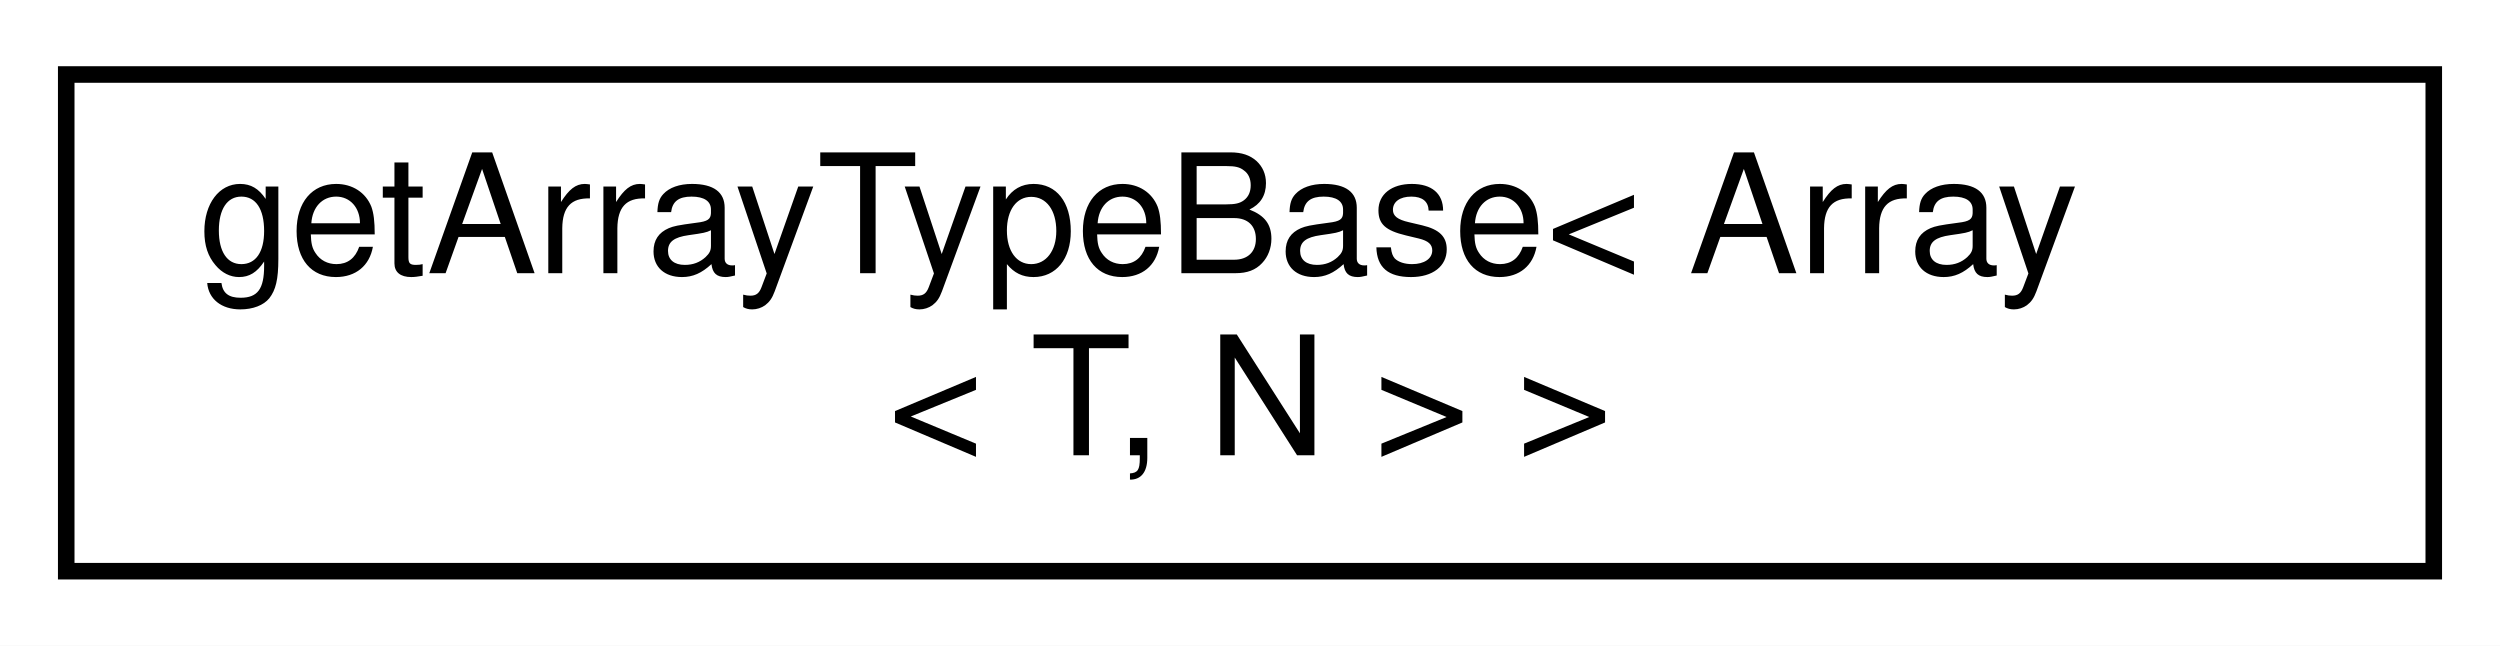
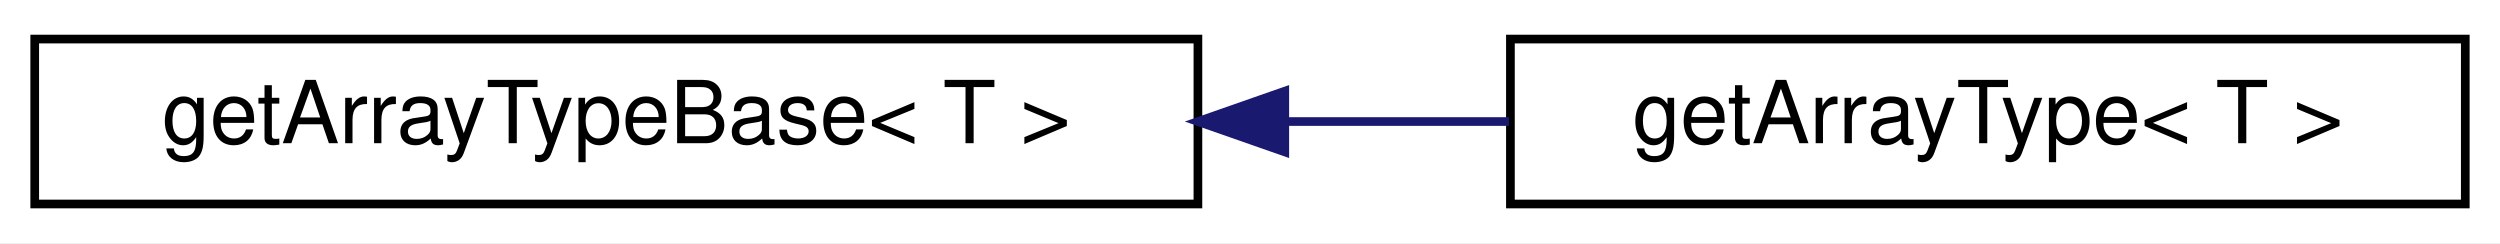
- <svg xmlns="http://www.w3.org/2000/svg" xmlns:xlink="http://www.w3.org/1999/xlink" width="151pt" height="39pt" viewBox="0.00 0.00 151.00 39.00">
-   <g id="graph0" class="graph" transform="scale(1 1) rotate(0) translate(4 35)">
-     <polygon fill="#ffffff" stroke="transparent" points="-4,4 -4,-35 147,-35 147,4 -4,4" />
+ <svg xmlns="http://www.w3.org/2000/svg" xmlns:xlink="http://www.w3.org/1999/xlink" width="288pt" height="28pt" viewBox="0.00 0.00 288.00 28.00">
+   <g id="graph0" class="graph" transform="scale(1 1) rotate(0) translate(4 24)">
+     <polygon fill="#ffffff" stroke="transparent" points="-4,4 -4,-24 284,-24 284,4 -4,4" />
    <g id="node1" class="node">
      <g id="a_node1">
-         <a xlink:href="structgetArrayTypeBase_3_01Array_3_01T_00_01N_01_4_01_4.html" target="_top" xlink:title=" ">
-           <polygon fill="#ffffff" stroke="#000000" points="0,-.5 0,-30.5 143,-30.5 143,-.5 0,-.5" />
-           <text text-anchor="start" x="8" y="-18.5" font-family="Helvetica,sans-Serif" font-size="10.00" fill="#000000">getArrayTypeBase&lt; Array</text>
-           <text text-anchor="middle" x="71.5" y="-7.5" font-family="Helvetica,sans-Serif" font-size="10.00" fill="#000000">&lt; T, N &gt; &gt;</text>
+         <a xlink:href="structgetArrayTypeBase.html" target="_top" xlink:title=" ">
+           <polygon fill="#ffffff" stroke="#000000" points="0,-.5 0,-19.5 134,-19.5 134,-.5 0,-.5" />
+           <text text-anchor="middle" x="67" y="-7.5" font-family="Helvetica,sans-Serif" font-size="10.00" fill="#000000">getArrayTypeBase&lt; T &gt;</text>
        </a>
      </g>
    </g>
+     <g id="node2" class="node">
+       <g id="a_node2">
+         <a xlink:href="structgetArrayType.html" target="_top" xlink:title=" ">
+           <polygon fill="#ffffff" stroke="#000000" points="170,-.5 170,-19.5 280,-19.5 280,-.5 170,-.5" />
+           <text text-anchor="middle" x="225" y="-7.5" font-family="Helvetica,sans-Serif" font-size="10.00" fill="#000000">getArrayType&lt; T &gt;</text>
+         </a>
+       </g>
+     </g>
+     <g id="edge1" class="edge">
+       <path fill="none" stroke="#191970" d="M144.147,-10C152.819,-10 161.52,-10 169.833,-10" />
+       <polygon fill="#191970" stroke="#191970" points="144.006,-6.5 134.006,-10 144.006,-13.5 144.006,-6.5" />
+     </g>
  </g>
</svg>
